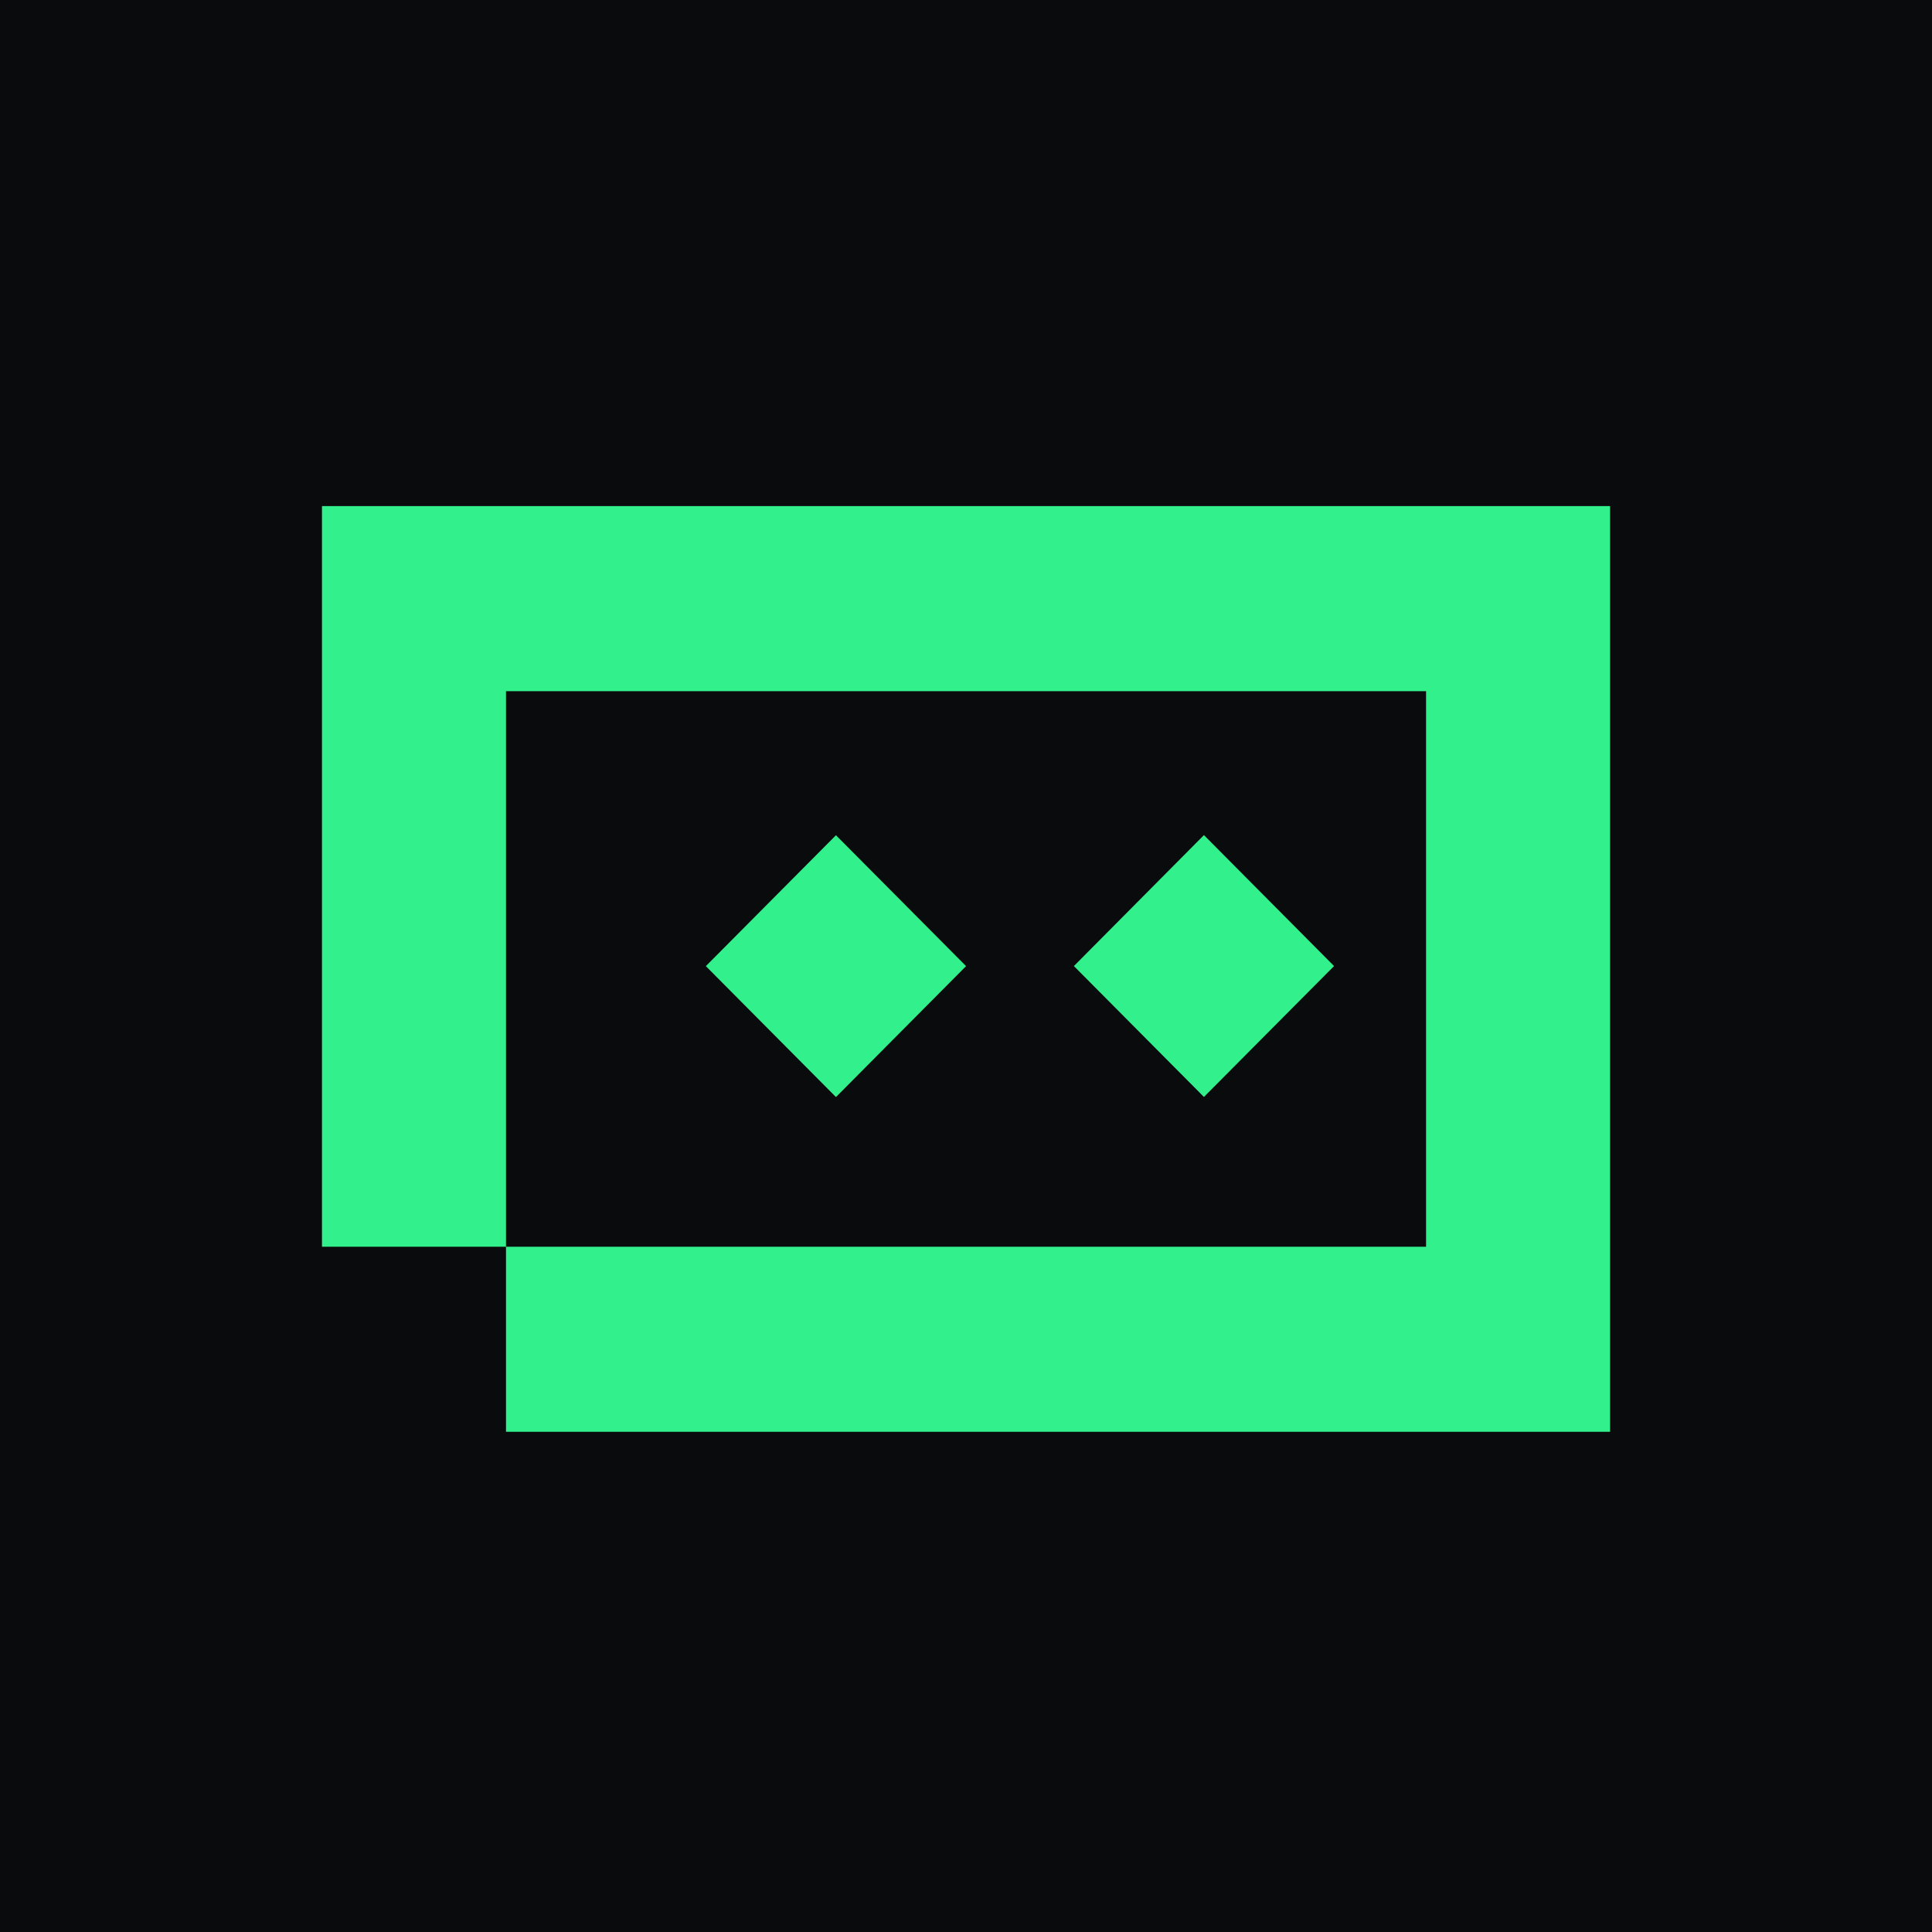
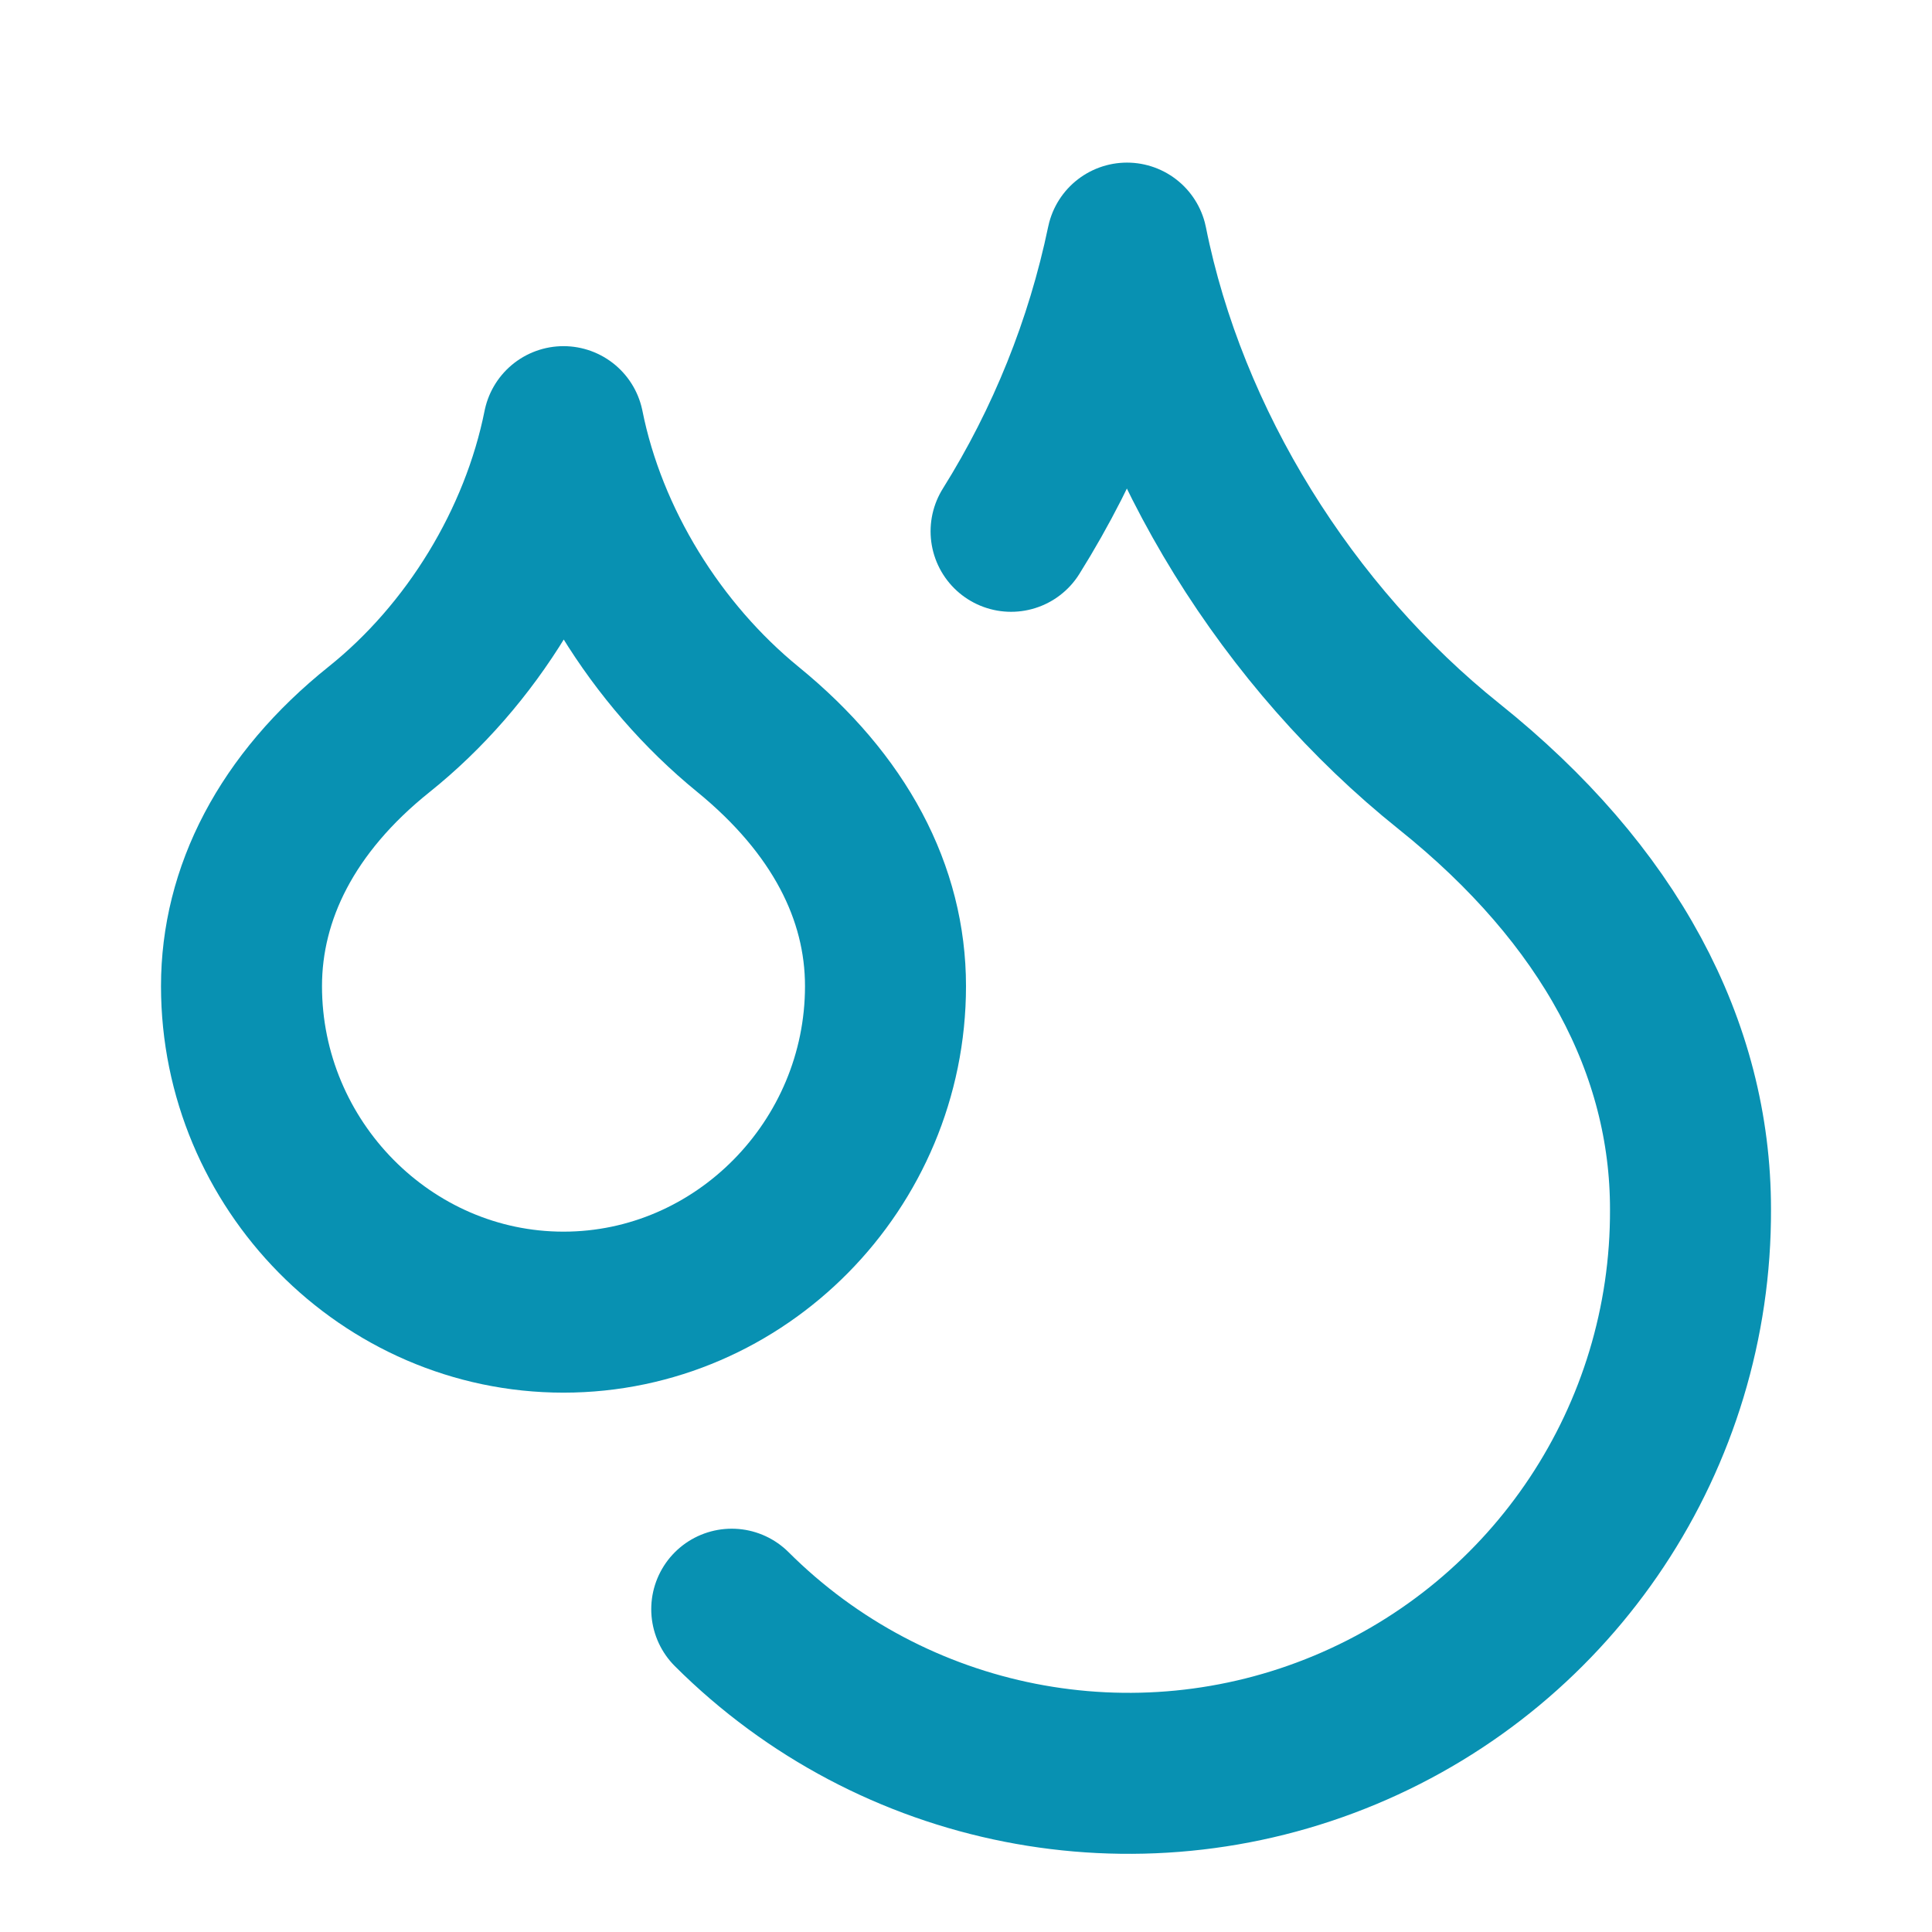
- <svg xmlns="http://www.w3.org/2000/svg" width="32" height="32" viewBox="0 0 32 32" fill="none">
-   <rect width="32" height="32" fill="#0A0B0D" />
-   <path d="M26.668 23.715H8.381V20.65H5.333V8.382H26.668V23.715ZM8.381 20.65H23.62V11.448H8.381V20.65ZM16.001 16.002L13.846 18.171L11.691 16.002L13.846 13.834L16.001 16.002ZM22.096 16.001L19.941 18.169L17.787 16.001L19.941 13.832L22.096 16.001Z" fill="#32F08C" />
+ <svg xmlns="http://www.w3.org/2000/svg" width="32" height="32" viewBox="0 0 24 24" fill="none" stroke="#0891b2" stroke-width="2" stroke-linecap="round" stroke-linejoin="round">
+   <path d="M7 16.3c2.2 0 4-1.83 4-4.05 0-1.16-.57-2.26-1.71-3.19S7.29 6.75 7 5.3c-.29 1.45-1.14 2.84-2.29 3.76S3 11.1 3 12.25c0 2.22 1.8 4.05 4 4.05z" />
+   <path d="M12.56 6.6A10.97 10.97 0 0 0 14 3.02c.5 2.5 2 4.9 4 6.5s3 3.5 3 5.5a6.98 6.98 0 0 1-11.91 4.97" />
</svg>
